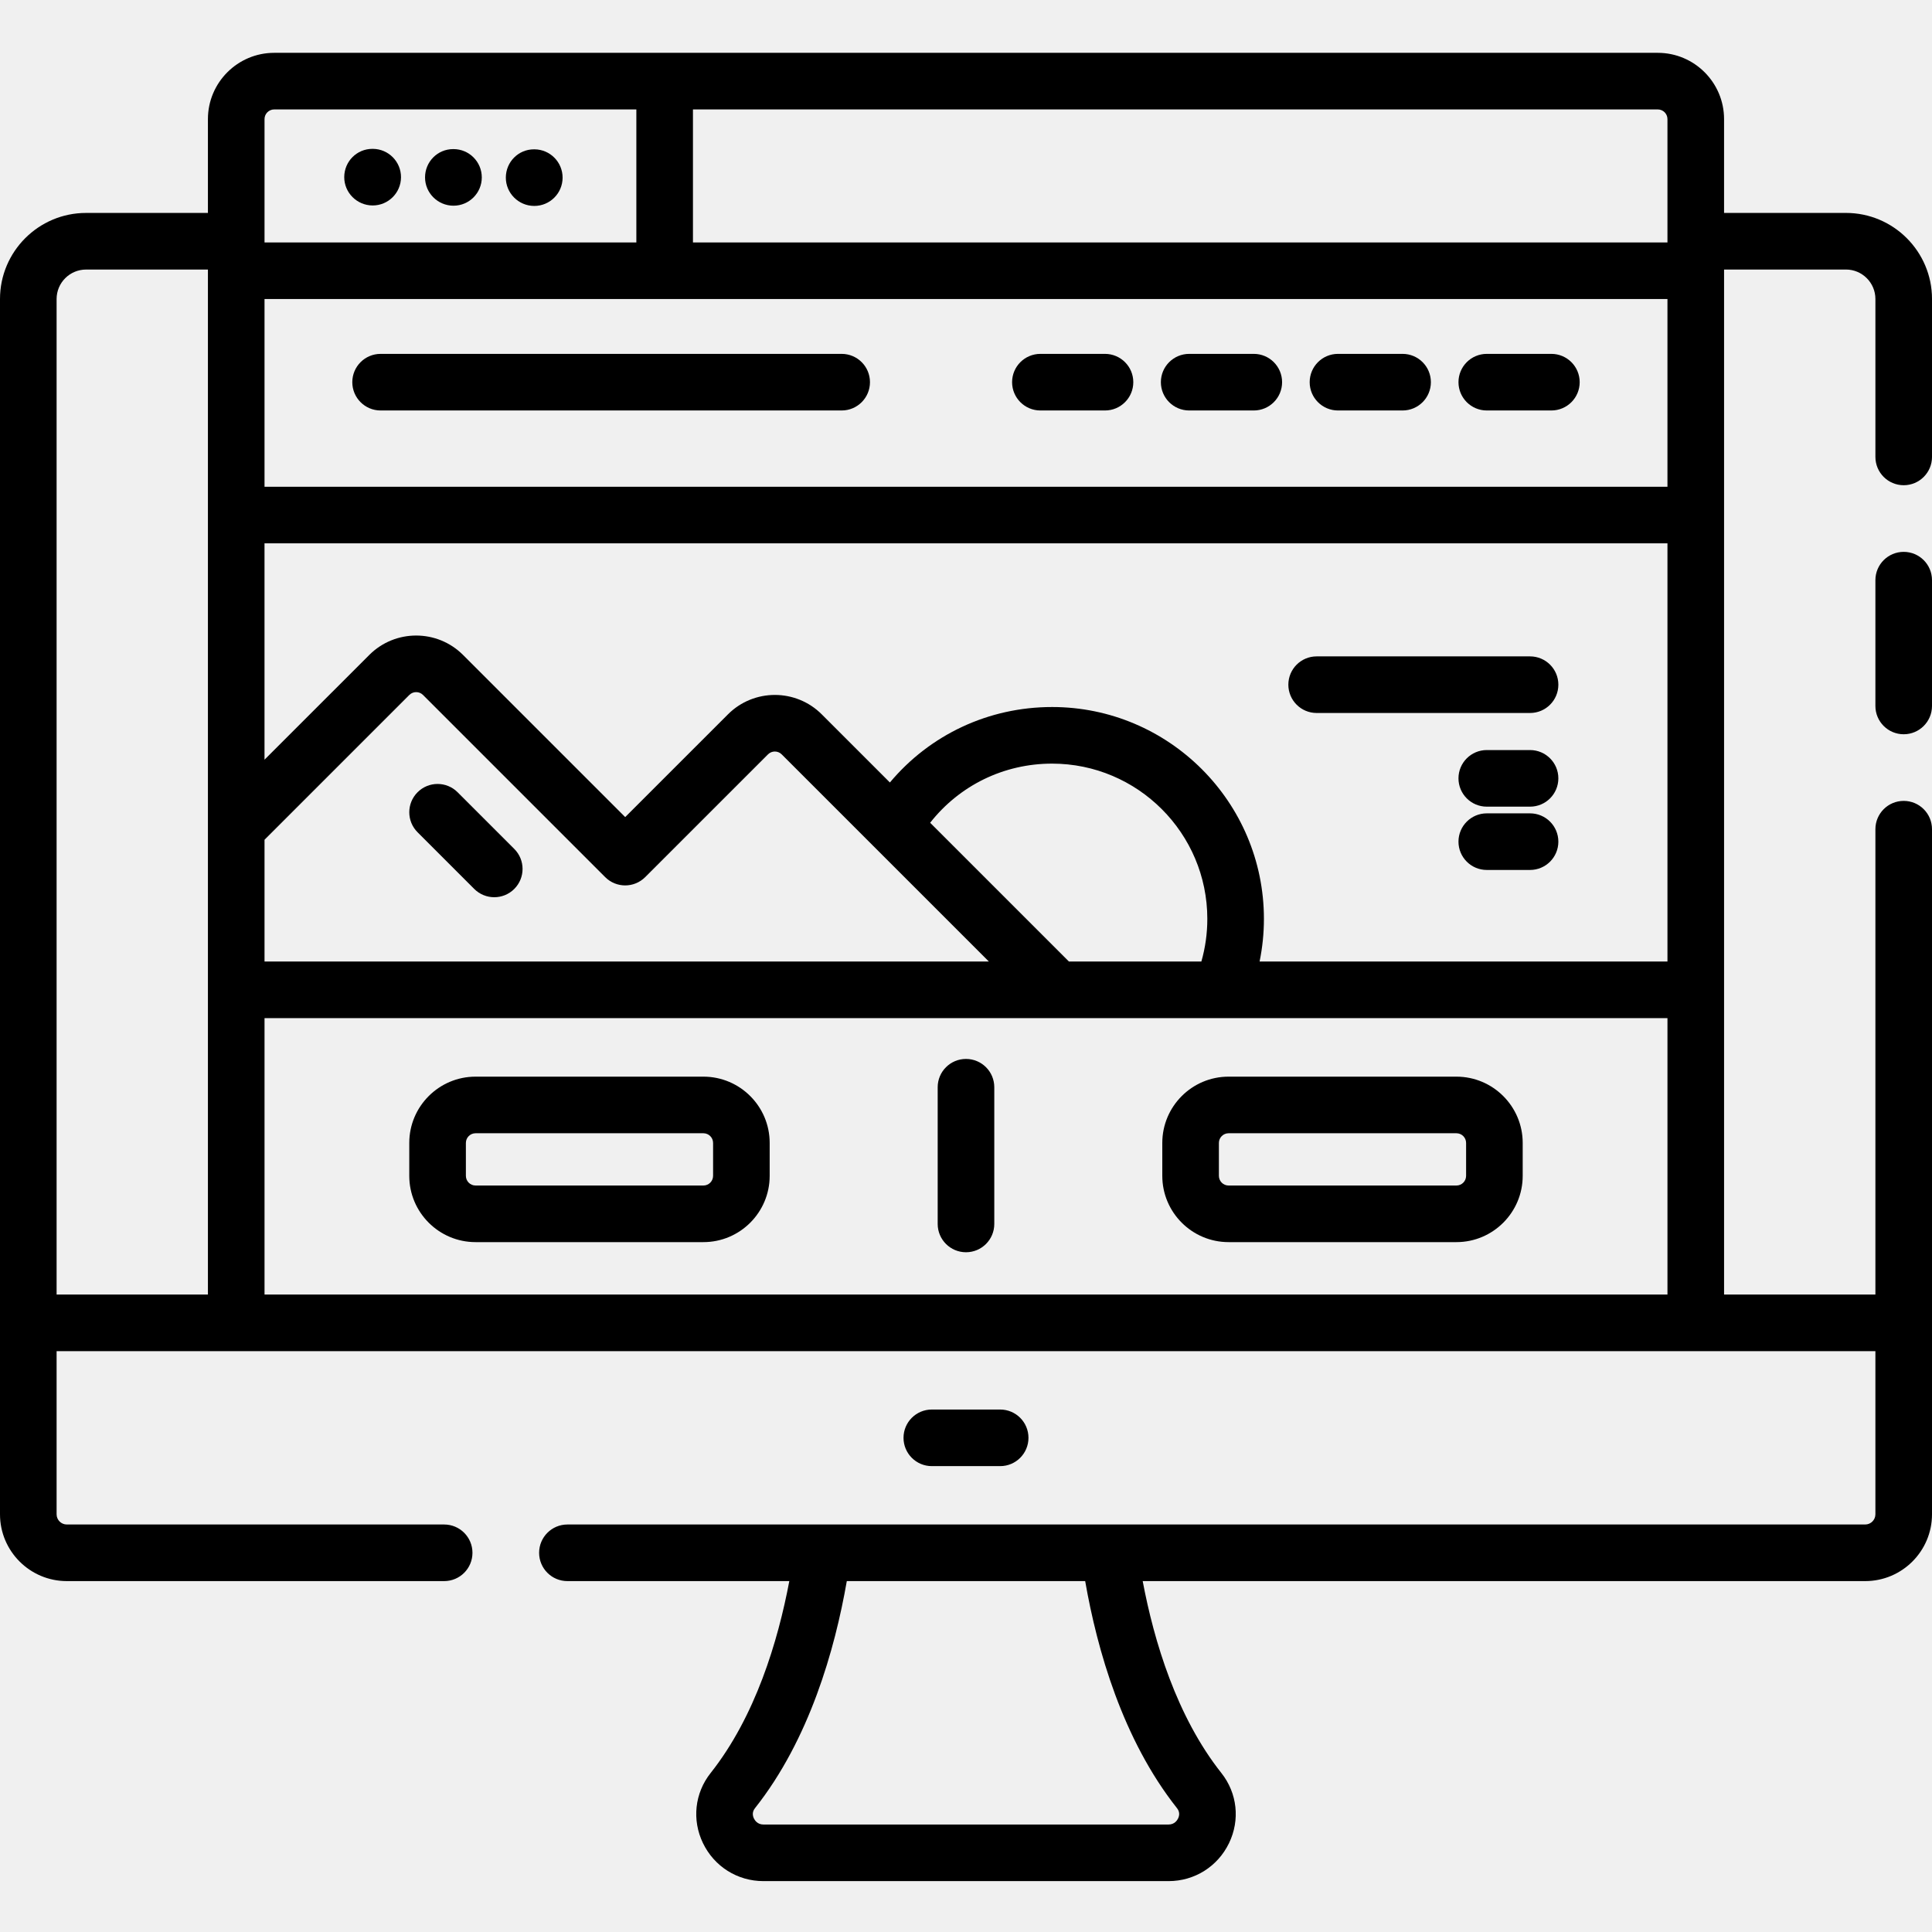
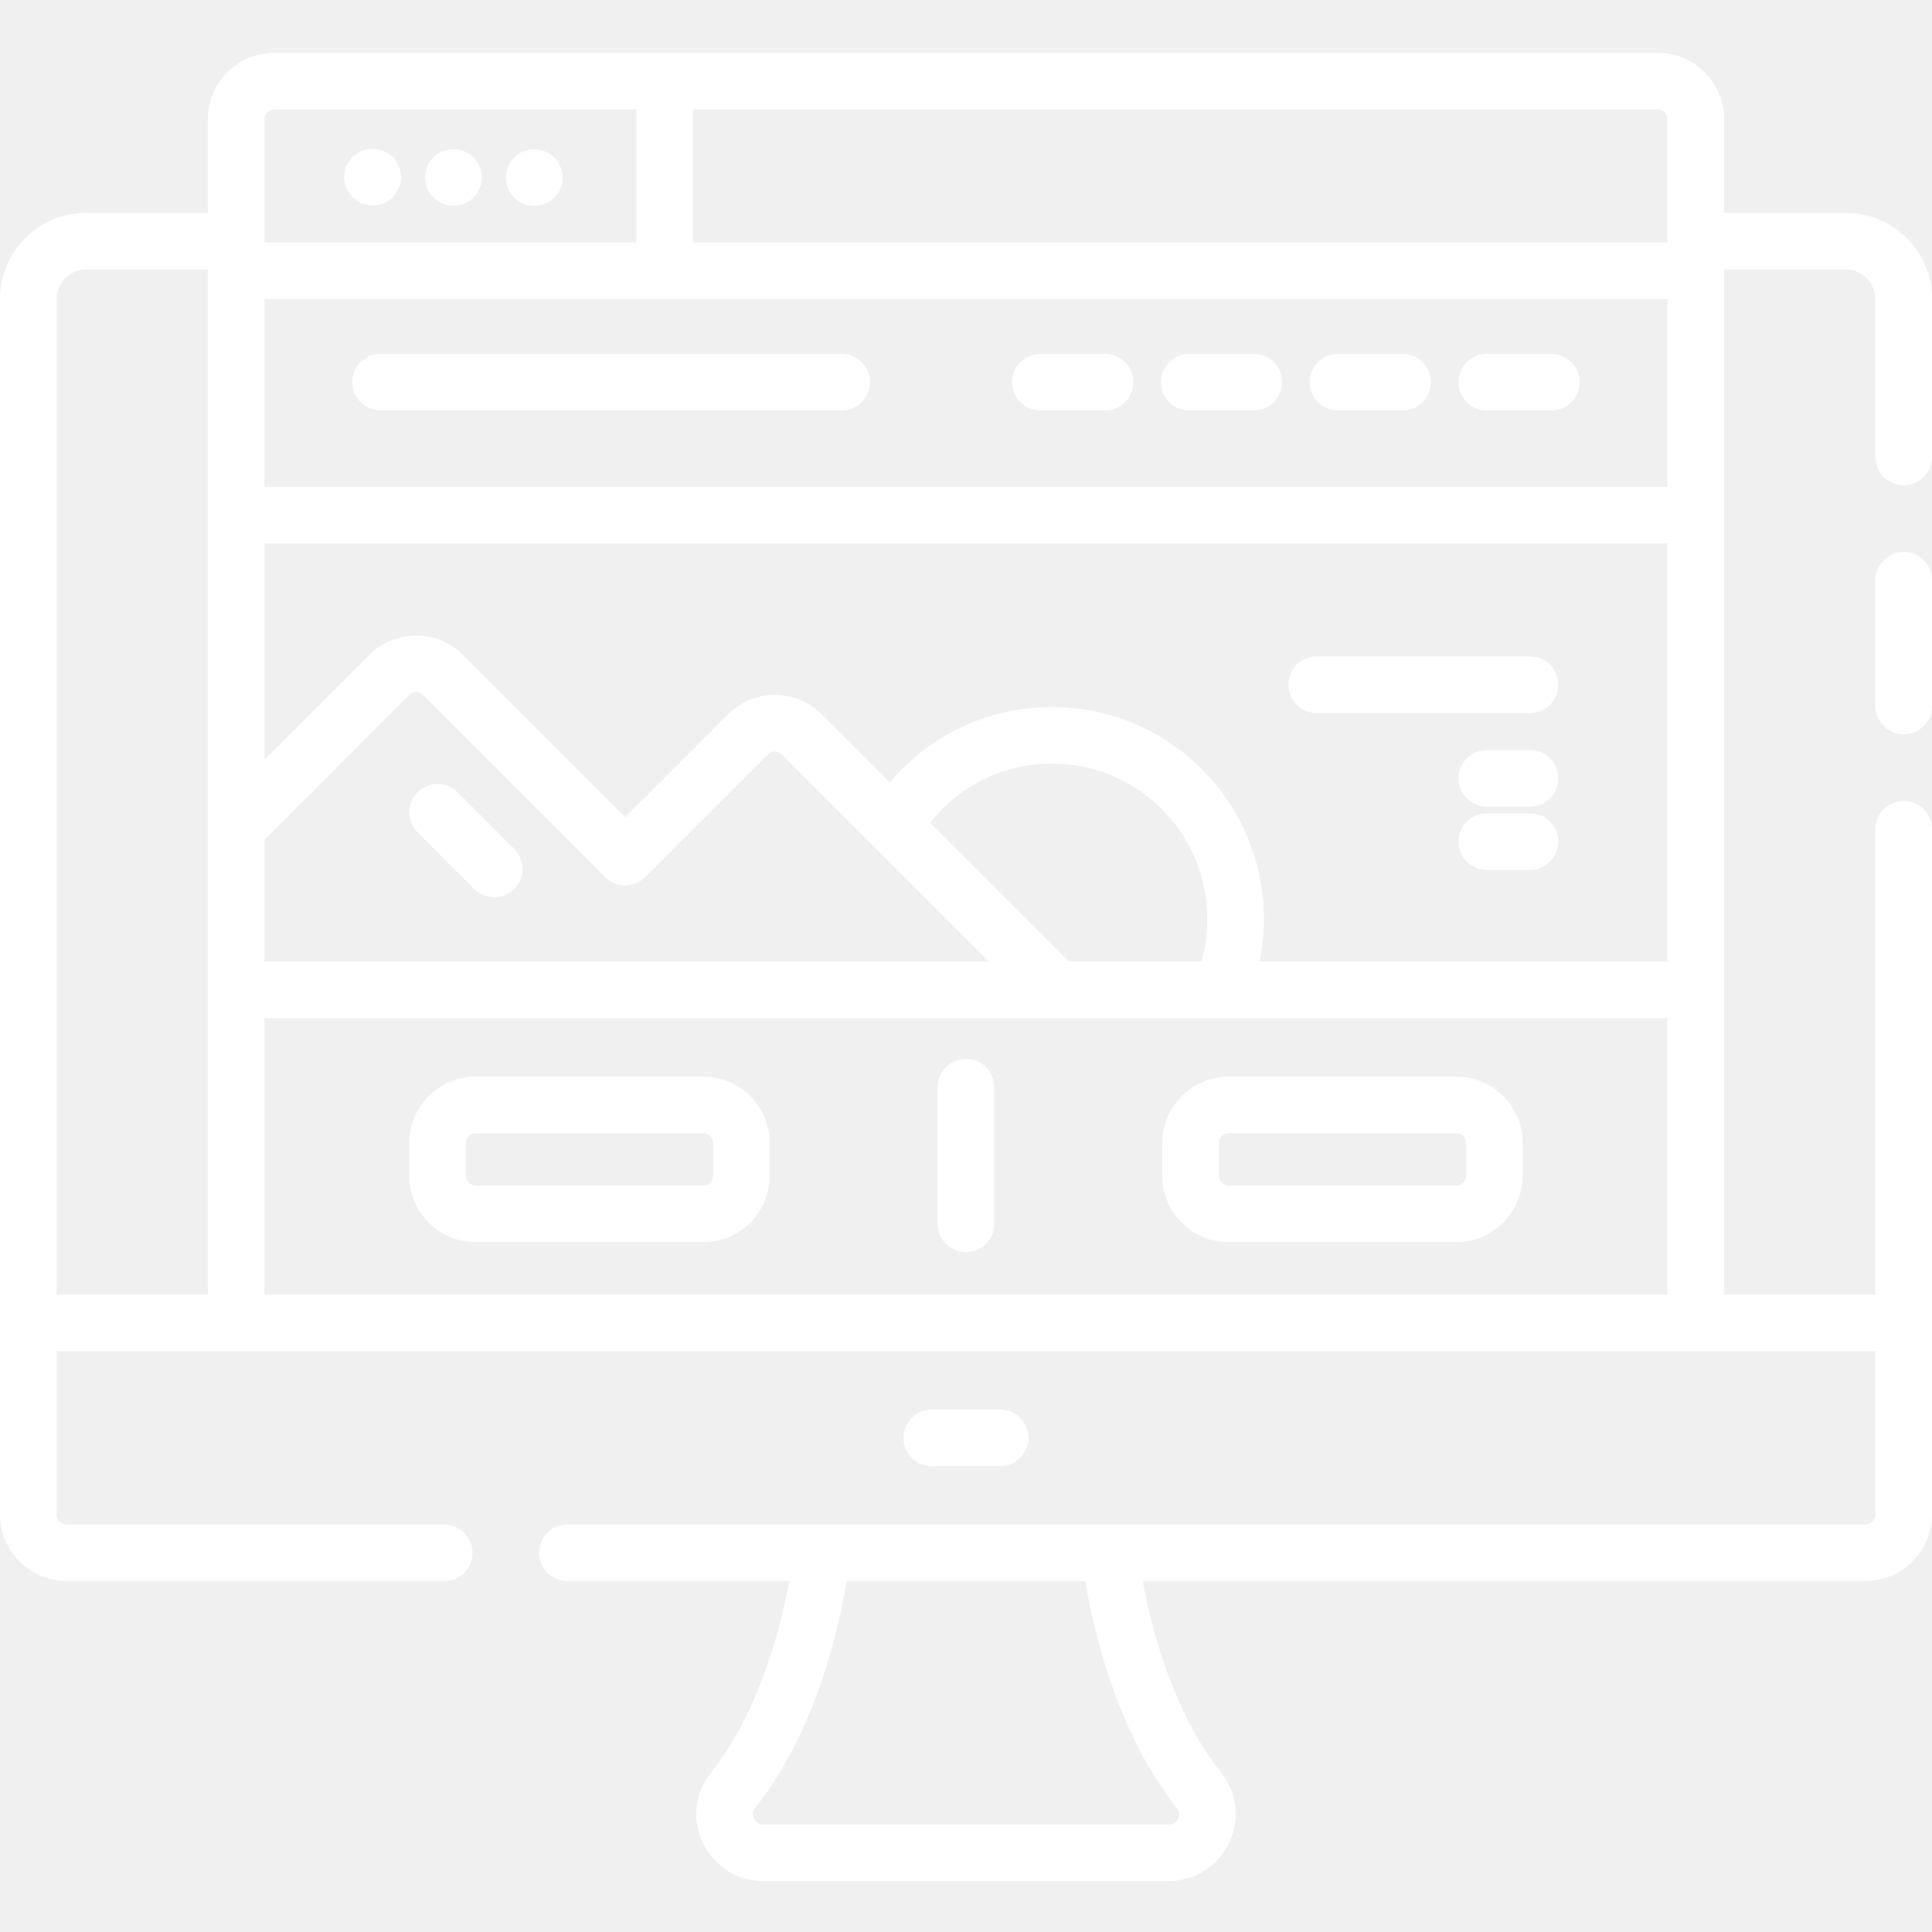
- <svg xmlns="http://www.w3.org/2000/svg" height="512pt" viewBox="0 -14 512 512" width="512pt">
-   <path d="m489.195 42.43h-32.301v-24.867c0-9.684-7.879-17.562-17.562-17.562h-366.668c-9.684 0-17.562 7.879-17.562 17.562v24.867h-32.297c-12.574 0-22.805 10.23-22.805 22.809v322.066c0 9.762 7.941 17.703 17.703 17.703h100.004c4.145 0 7.5-3.355 7.5-7.5 0-4.141-3.355-7.5-7.5-7.5h-100.004c-1.488 0-2.703-1.211-2.703-2.703v-43.234h482v43.234c0 1.492-1.215 2.703-2.703 2.703h-343.926c-4.145 0-7.5 3.359-7.5 7.5 0 4.145 3.355 7.5 7.5 7.5h58.805c-3.016 15.973-9 35.902-20.859 50.867-4.215 5.32-4.988 12.438-2.02 18.578 3 6.207 9.137 10.062 16.016 10.062h107.371c6.879 0 13.016-3.855 16.02-10.062 2.969-6.141 2.191-13.258-2.02-18.578-11.848-14.949-17.836-34.844-20.859-50.867h191.473c9.762 0 17.703-7.941 17.703-17.703v-181.559c0-4.141-3.355-7.5-7.5-7.5s-7.5 3.359-7.5 7.5v123.324h-40.105v-271.641h32.301c4.301 0 7.805 3.504 7.805 7.805v41.855c0 4.141 3.355 7.5 7.5 7.5s7.5-3.359 7.5-7.5v-41.852c0-12.578-10.23-22.809-22.805-22.809zm-177.27 422.762c.816 1.031.602 2.055.273 2.73-.23.477-.941 1.594-2.516 1.594h-107.371c-1.57 0-2.277-1.117-2.512-1.594-.324-.676-.543-1.699.273-2.73 14.426-18.207 21.176-42.027 24.34-60.184h63.172c3.176 18.219 9.934 42 24.34 60.184zm129.969-399.945v49.746h-371.793v-49.746zm-371.793 143.297 38.375-38.375c.996-.996 2.625-1 3.625 0l48.277 48.277c2.93 2.93 7.676 2.93 10.605 0l32.547-32.535c.996-1 2.625-1 3.625 0l54.906 54.906h-191.961zm213.176 32.273-36.777-36.777c7.766-9.887 19.52-15.672 32.312-15.672 22.684 0 41.141 18.457 41.141 41.141 0 3.871-.535 7.66-1.578 11.309zm-4.465-67.449c-16.855 0-32.391 7.352-42.98 20l-18.066-18.066c-6.848-6.848-17.992-6.848-24.84 0l-27.242 27.234-42.977-42.973c-6.848-6.852-17.988-6.848-24.84 0l-27.77 27.766v-57.336h371.797v110.824h-108.09c.754-3.695 1.148-7.473 1.148-11.309 0-30.957-25.184-56.141-56.141-56.141zm163.082-155.805v32.684h-258.254v-35.246h255.691c1.414 0 2.562 1.152 2.562 2.562zm-369.23-2.562h95.977v35.246h-98.539v-32.684c0-1.41 1.148-2.562 2.562-2.562zm-57.664 50.238c0-4.305 3.5-7.805 7.805-7.805h32.297v271.637h-40.102zm55.102 263.832v-73.254h371.793v73.254zm0 0" />
-   <path d="m504.5 132.25c-4.145 0-7.5 3.355-7.5 7.5v33.336c0 4.141 3.355 7.5 7.5 7.5s7.5-3.359 7.5-7.5v-33.336c0-4.145-3.355-7.5-7.5-7.5zm0 0" />
-   <path d="m121.266 195.953c-2.93-2.93-7.676-2.93-10.605 0-2.93 2.93-2.93 7.68 0 10.605l15.016 15.02c1.465 1.461 3.387 2.195 5.305 2.195s3.84-.73 5.305-2.195c2.93-2.93 2.93-7.68 0-10.605zm0 0" />
-   <path d="m100.863 94.781h122.188c4.145 0 7.5-3.359 7.5-7.5 0-4.145-3.355-7.5-7.5-7.5h-122.188c-4.145 0-7.5 3.355-7.5 7.5 0 4.141 3.355 7.5 7.5 7.5zm0 0" />
-   <path d="m275.715 94.781h17.121c4.141 0 7.5-3.359 7.5-7.5 0-4.145-3.359-7.5-7.5-7.5h-17.121c-4.145 0-7.5 3.355-7.5 7.5 0 4.141 3.355 7.5 7.5 7.5zm0 0" />
-   <path d="m315.148 94.781h17.121c4.141 0 7.5-3.359 7.5-7.5 0-4.145-3.359-7.5-7.5-7.5h-17.121c-4.145 0-7.504 3.355-7.504 7.5 0 4.141 3.359 7.5 7.504 7.5zm0 0" />
-   <path d="m354.578 94.781h17.121c4.145 0 7.5-3.359 7.5-7.5 0-4.145-3.355-7.5-7.5-7.5h-17.121c-4.145 0-7.5 3.355-7.5 7.5 0 4.141 3.359 7.5 7.5 7.5zm0 0" />
-   <path d="m394.012 94.781h17.121c4.141 0 7.5-3.359 7.5-7.5 0-4.145-3.359-7.5-7.5-7.5h-17.121c-4.145 0-7.5 3.355-7.5 7.5 0 4.141 3.355 7.5 7.5 7.5zm0 0" />
-   <path d="m98.723 40.449h.047c4.121 0 7.473-3.328 7.5-7.457.023-4.141-3.316-7.52-7.457-7.543h-.082c-.016 0-.031 0-.047 0-4.121 0-7.434 3.328-7.457 7.457-.023 4.141 3.355 7.52 7.496 7.543zm0 0" />
-   <path d="m120.18 40.512c4.145 0 7.5-3.359 7.5-7.5s-3.355-7.5-7.5-7.5h-.082c-4.145 0-7.457 3.359-7.457 7.5s3.395 7.5 7.539 7.5zm0 0" />
-   <path d="m141.547 40.574h.047c4.121 0 7.477-3.328 7.5-7.457.023-4.141-3.312-7.52-7.457-7.543h-.082c-.016 0-.031 0-.047 0-4.121 0-7.434 3.328-7.457 7.457-.023 4.141 3.355 7.52 7.496 7.543zm0 0" />
-   <path d="m265.055 374.539c4.145 0 7.5-3.359 7.5-7.5 0-4.145-3.355-7.5-7.5-7.5h-18.113c-4.145 0-7.5 3.355-7.5 7.5 0 4.141 3.355 7.5 7.5 7.5zm0 0" />
-   <path d="m186.41 271.324h-60.383c-9.688 0-17.566 7.879-17.566 17.566v8.719c0 9.688 7.879 17.566 17.566 17.566h60.383c9.688 0 17.562-7.879 17.562-17.566v-8.719c.004-9.688-7.875-17.566-17.562-17.566zm2.566 26.285c0 1.414-1.152 2.566-2.562 2.566h-60.387c-1.414 0-2.562-1.152-2.562-2.566v-8.719c0-1.414 1.148-2.566 2.562-2.566h60.387c1.41 0 2.562 1.152 2.562 2.566zm0 0" />
-   <path d="m385.969 271.324h-60.387c-9.684 0-17.562 7.879-17.562 17.566v8.719c0 9.688 7.879 17.566 17.562 17.566h60.387c9.688 0 17.562-7.879 17.562-17.566v-8.719c0-9.688-7.879-17.566-17.562-17.566zm2.562 26.285c0 1.414-1.148 2.566-2.562 2.566h-60.387c-1.41 0-2.562-1.152-2.562-2.566v-8.719c0-1.414 1.152-2.566 2.562-2.566h60.387c1.414 0 2.562 1.152 2.562 2.566zm0 0" />
-   <path d="m255.996 266.629c-4.141 0-7.5 3.355-7.5 7.5v36.23c0 4.141 3.359 7.5 7.5 7.5 4.145 0 7.5-3.359 7.5-7.5v-36.23c0-4.145-3.355-7.5-7.5-7.5zm0 0" />
-   <path d="m348.926 174.949h56.555c4.141 0 7.5-3.359 7.5-7.5 0-4.145-3.359-7.5-7.5-7.5h-56.555c-4.145 0-7.5 3.355-7.5 7.5 0 4.141 3.355 7.5 7.5 7.5zm0 0" />
-   <path d="m405.48 184.773h-11.469c-4.145 0-7.5 3.355-7.5 7.5 0 4.141 3.355 7.5 7.5 7.5h11.469c4.141 0 7.5-3.359 7.5-7.5 0-4.145-3.359-7.5-7.5-7.5zm0 0" />
-   <path d="m405.48 201.547h-11.469c-4.145 0-7.5 3.359-7.5 7.5s3.355 7.5 7.5 7.5h11.469c4.141 0 7.5-3.359 7.5-7.5s-3.359-7.5-7.5-7.5zm0 0" />
+ <svg xmlns="http://www.w3.org/2000/svg" width="512" height="512" viewBox="0 0 512 512" fill="none">
+   <g clip-path="url(#clip0)">
+     <path d="M489.195 56.43H456.895V31.562C456.895 21.879 449.016 14 439.332 14H72.664C62.98 14 55.102 21.879 55.102 31.562V56.43H22.805C10.23 56.43 0 66.66 0 79.238V401.305C0 411.066 7.941 419.008 17.703 419.008H117.707C121.852 419.008 125.207 415.652 125.207 411.508C125.207 407.367 121.852 404.008 117.707 404.008H17.703C16.215 404.008 15 402.797 15 401.305V358.07H497V401.305C497 402.797 495.785 404.008 494.297 404.008H150.371C146.227 404.008 142.871 407.367 142.871 411.508C142.871 415.652 146.227 419.008 150.371 419.008H209.176C206.16 434.98 200.176 454.91 188.316 469.875C184.102 475.195 183.328 482.313 186.297 488.453C189.297 494.66 195.434 498.516 202.312 498.516H309.684C316.562 498.516 322.699 494.66 325.703 488.453C328.672 482.313 327.895 475.195 323.684 469.875C311.836 454.926 305.848 435.031 302.824 419.008H494.297C504.059 419.008 512 411.066 512 401.305V219.746C512 215.605 508.645 212.246 504.5 212.246C500.355 212.246 497 215.605 497 219.746V343.07H456.895V71.43H489.195C493.496 71.43 497 74.934 497 79.234V121.09C497 125.23 500.355 128.59 504.5 128.59C508.645 128.59 512 125.23 512 121.09V79.238C512 66.66 501.77 56.43 489.195 56.43V56.43ZM311.926 479.191C312.742 480.223 312.527 481.246 312.199 481.922C311.969 482.398 311.258 483.516 309.684 483.516H202.312C200.742 483.516 200.035 482.398 199.801 481.922C199.477 481.246 199.258 480.223 200.074 479.191C214.5 460.984 221.25 437.164 224.414 419.008H287.586C290.762 437.227 297.52 461.008 311.926 479.191V479.191ZM441.895 79.246V128.992H70.102V79.246H441.895ZM70.102 222.543L108.477 184.168C109.473 183.172 111.102 183.168 112.102 184.168L160.379 232.445C163.309 235.375 168.055 235.375 170.984 232.445L203.531 199.91C204.527 198.91 206.156 198.91 207.156 199.91L262.062 254.816H70.102V222.543ZM283.277 254.816L246.5 218.039C254.266 208.152 266.02 202.367 278.812 202.367C301.496 202.367 319.953 220.824 319.953 243.508C319.953 247.379 319.418 251.168 318.375 254.816H283.277ZM278.812 187.367C261.957 187.367 246.422 194.719 235.832 207.367L217.766 189.301C210.918 182.453 199.773 182.453 192.926 189.301L165.684 216.535L122.707 173.563C115.859 166.711 104.719 166.715 97.867 173.563L70.098 201.328V143.992H441.895V254.816H333.805C334.559 251.121 334.953 247.344 334.953 243.508C334.953 212.551 309.77 187.367 278.812 187.367ZM441.895 31.562V64.246H183.641V29H439.332C440.746 29 441.895 30.152 441.895 31.562ZM72.664 29H168.641V64.246H70.102V31.562C70.102 30.152 71.25 29 72.664 29ZM15 79.238C15 74.934 18.5 71.434 22.805 71.434H55.102V343.07H15V79.238ZM70.102 343.07V269.816H441.895V343.07H70.102Z" fill="white" />
+     <path d="M504.5 146.25C500.355 146.25 497 149.605 497 153.75V187.086C497 191.227 500.355 194.586 504.5 194.586C508.645 194.586 512 191.227 512 187.086V153.75C512 149.605 508.645 146.25 504.5 146.25Z" fill="white" />
+     <path d="M121.266 209.953C118.336 207.023 113.59 207.023 110.66 209.953C107.73 212.883 107.73 217.633 110.66 220.559L125.676 235.578C127.141 237.039 129.062 237.773 130.98 237.773C132.898 237.773 134.82 237.043 136.285 235.578C139.215 232.648 139.215 227.898 136.285 224.973L121.266 209.953Z" fill="white" />
+     <path d="M100.863 108.781H223.051C227.195 108.781 230.551 105.422 230.551 101.281C230.551 97.137 227.195 93.781 223.051 93.781H100.863C96.719 93.781 93.363 97.137 93.363 101.281C93.363 105.422 96.719 108.781 100.863 108.781Z" fill="white" />
+     <path d="M275.715 108.781H292.836C296.977 108.781 300.336 105.422 300.336 101.281C300.336 97.137 296.977 93.781 292.836 93.781H275.715C271.57 93.781 268.215 97.137 268.215 101.281C268.215 105.422 271.57 108.781 275.715 108.781V108.781Z" fill="white" />
+     <path d="M315.148 108.781H332.27C336.41 108.781 339.77 105.422 339.77 101.281C339.77 97.137 336.41 93.781 332.27 93.781H315.148C311.004 93.781 307.645 97.137 307.645 101.281C307.645 105.422 311.004 108.781 315.148 108.781Z" fill="white" />
+     <path d="M354.578 108.781H371.699C375.844 108.781 379.199 105.422 379.199 101.281C379.199 97.137 375.844 93.781 371.699 93.781H354.578C350.434 93.781 347.078 97.137 347.078 101.281C347.078 105.422 350.437 108.781 354.578 108.781Z" fill="white" />
+     <path d="M394.012 108.781H411.133C415.273 108.781 418.633 105.422 418.633 101.281C418.633 97.137 415.273 93.781 411.133 93.781H394.012C389.867 93.781 386.512 97.137 386.512 101.281C386.512 105.422 389.867 108.781 394.012 108.781Z" fill="white" />
+     <path d="M98.723 54.449H98.769C102.891 54.449 106.242 51.121 106.27 46.992C106.293 42.852 102.953 39.473 98.812 39.449H98.731C98.715 39.449 98.699 39.449 98.684 39.449C94.562 39.449 91.25 42.777 91.227 46.906C91.203 51.047 94.582 54.426 98.723 54.449Z" fill="white" />
+     <path d="M120.18 54.512C124.324 54.512 127.68 51.152 127.68 47.012C127.68 42.871 124.324 39.512 120.18 39.512H120.098C115.953 39.512 112.641 42.871 112.641 47.012C112.641 51.152 116.035 54.512 120.18 54.512Z" fill="white" />
+     <path d="M141.547 54.574H141.594C145.715 54.574 149.07 51.246 149.094 47.117C149.117 42.977 145.781 39.598 141.637 39.574H141.555C141.539 39.574 141.523 39.574 141.508 39.574C137.387 39.574 134.074 42.902 134.051 47.031C134.027 51.172 137.406 54.551 141.547 54.574Z" fill="white" />
+     <path d="M265.055 388.539C269.199 388.539 272.555 385.18 272.555 381.039C272.555 376.895 269.199 373.539 265.055 373.539H246.941C242.797 373.539 239.441 376.895 239.441 381.039C239.441 385.18 242.797 388.539 246.941 388.539H265.055Z" fill="white" />
+     <path d="M186.41 285.324H126.027C116.34 285.324 108.461 293.203 108.461 302.891V311.609C108.461 321.297 116.34 329.176 126.027 329.176H186.41C196.098 329.176 203.973 321.297 203.973 311.609V302.891C203.977 293.203 196.098 285.324 186.41 285.324V285.324ZM188.977 311.609C188.977 313.023 187.824 314.176 186.414 314.176H126.027C124.613 314.176 123.465 313.023 123.465 311.609V302.891C123.465 301.477 124.613 300.324 126.027 300.324H186.414C187.824 300.324 188.977 301.477 188.977 302.891V311.609Z" fill="white" />
+     <path d="M385.969 285.324H325.582C315.898 285.324 308.02 293.203 308.02 302.891V311.609C308.02 321.297 315.898 329.176 325.582 329.176H385.969C395.656 329.176 403.531 321.297 403.531 311.609V302.891C403.531 293.203 395.652 285.324 385.969 285.324V285.324ZM388.531 311.609C388.531 313.023 387.383 314.176 385.969 314.176H325.582C324.172 314.176 323.02 313.023 323.02 311.609V302.891C323.02 301.477 324.172 300.324 325.582 300.324H385.969C387.383 300.324 388.531 301.477 388.531 302.891V311.609Z" fill="white" />
+     <path d="M255.996 280.629C251.855 280.629 248.496 283.984 248.496 288.129V324.359C248.496 328.5 251.855 331.859 255.996 331.859C260.141 331.859 263.496 328.5 263.496 324.359V288.129C263.496 283.984 260.141 280.629 255.996 280.629V280.629Z" fill="white" />
+     <path d="M348.926 188.949H405.48C409.621 188.949 412.98 185.59 412.98 181.449C412.98 177.305 409.621 173.949 405.48 173.949H348.926C344.781 173.949 341.426 177.305 341.426 181.449C341.426 185.59 344.781 188.949 348.926 188.949Z" fill="white" />
+     <path d="M405.48 198.773H394.012C389.867 198.773 386.512 202.129 386.512 206.273C386.512 210.414 389.867 213.773 394.012 213.773H405.48C409.621 213.773 412.98 210.414 412.98 206.273C412.98 202.129 409.621 198.773 405.48 198.773Z" fill="white" />
+     <path d="M405.48 215.547H394.012C389.867 215.547 386.512 218.906 386.512 223.047C386.512 227.188 389.867 230.547 394.012 230.547H405.48C409.621 230.547 412.98 227.188 412.98 223.047C412.98 218.906 409.621 215.547 405.48 215.547Z" fill="white" />
+   </g>
+   <defs>
+     <clipPath id="clip0">
+       <rect width="512" height="512" fill="white" />
+     </clipPath>
+   </defs>
</svg>
